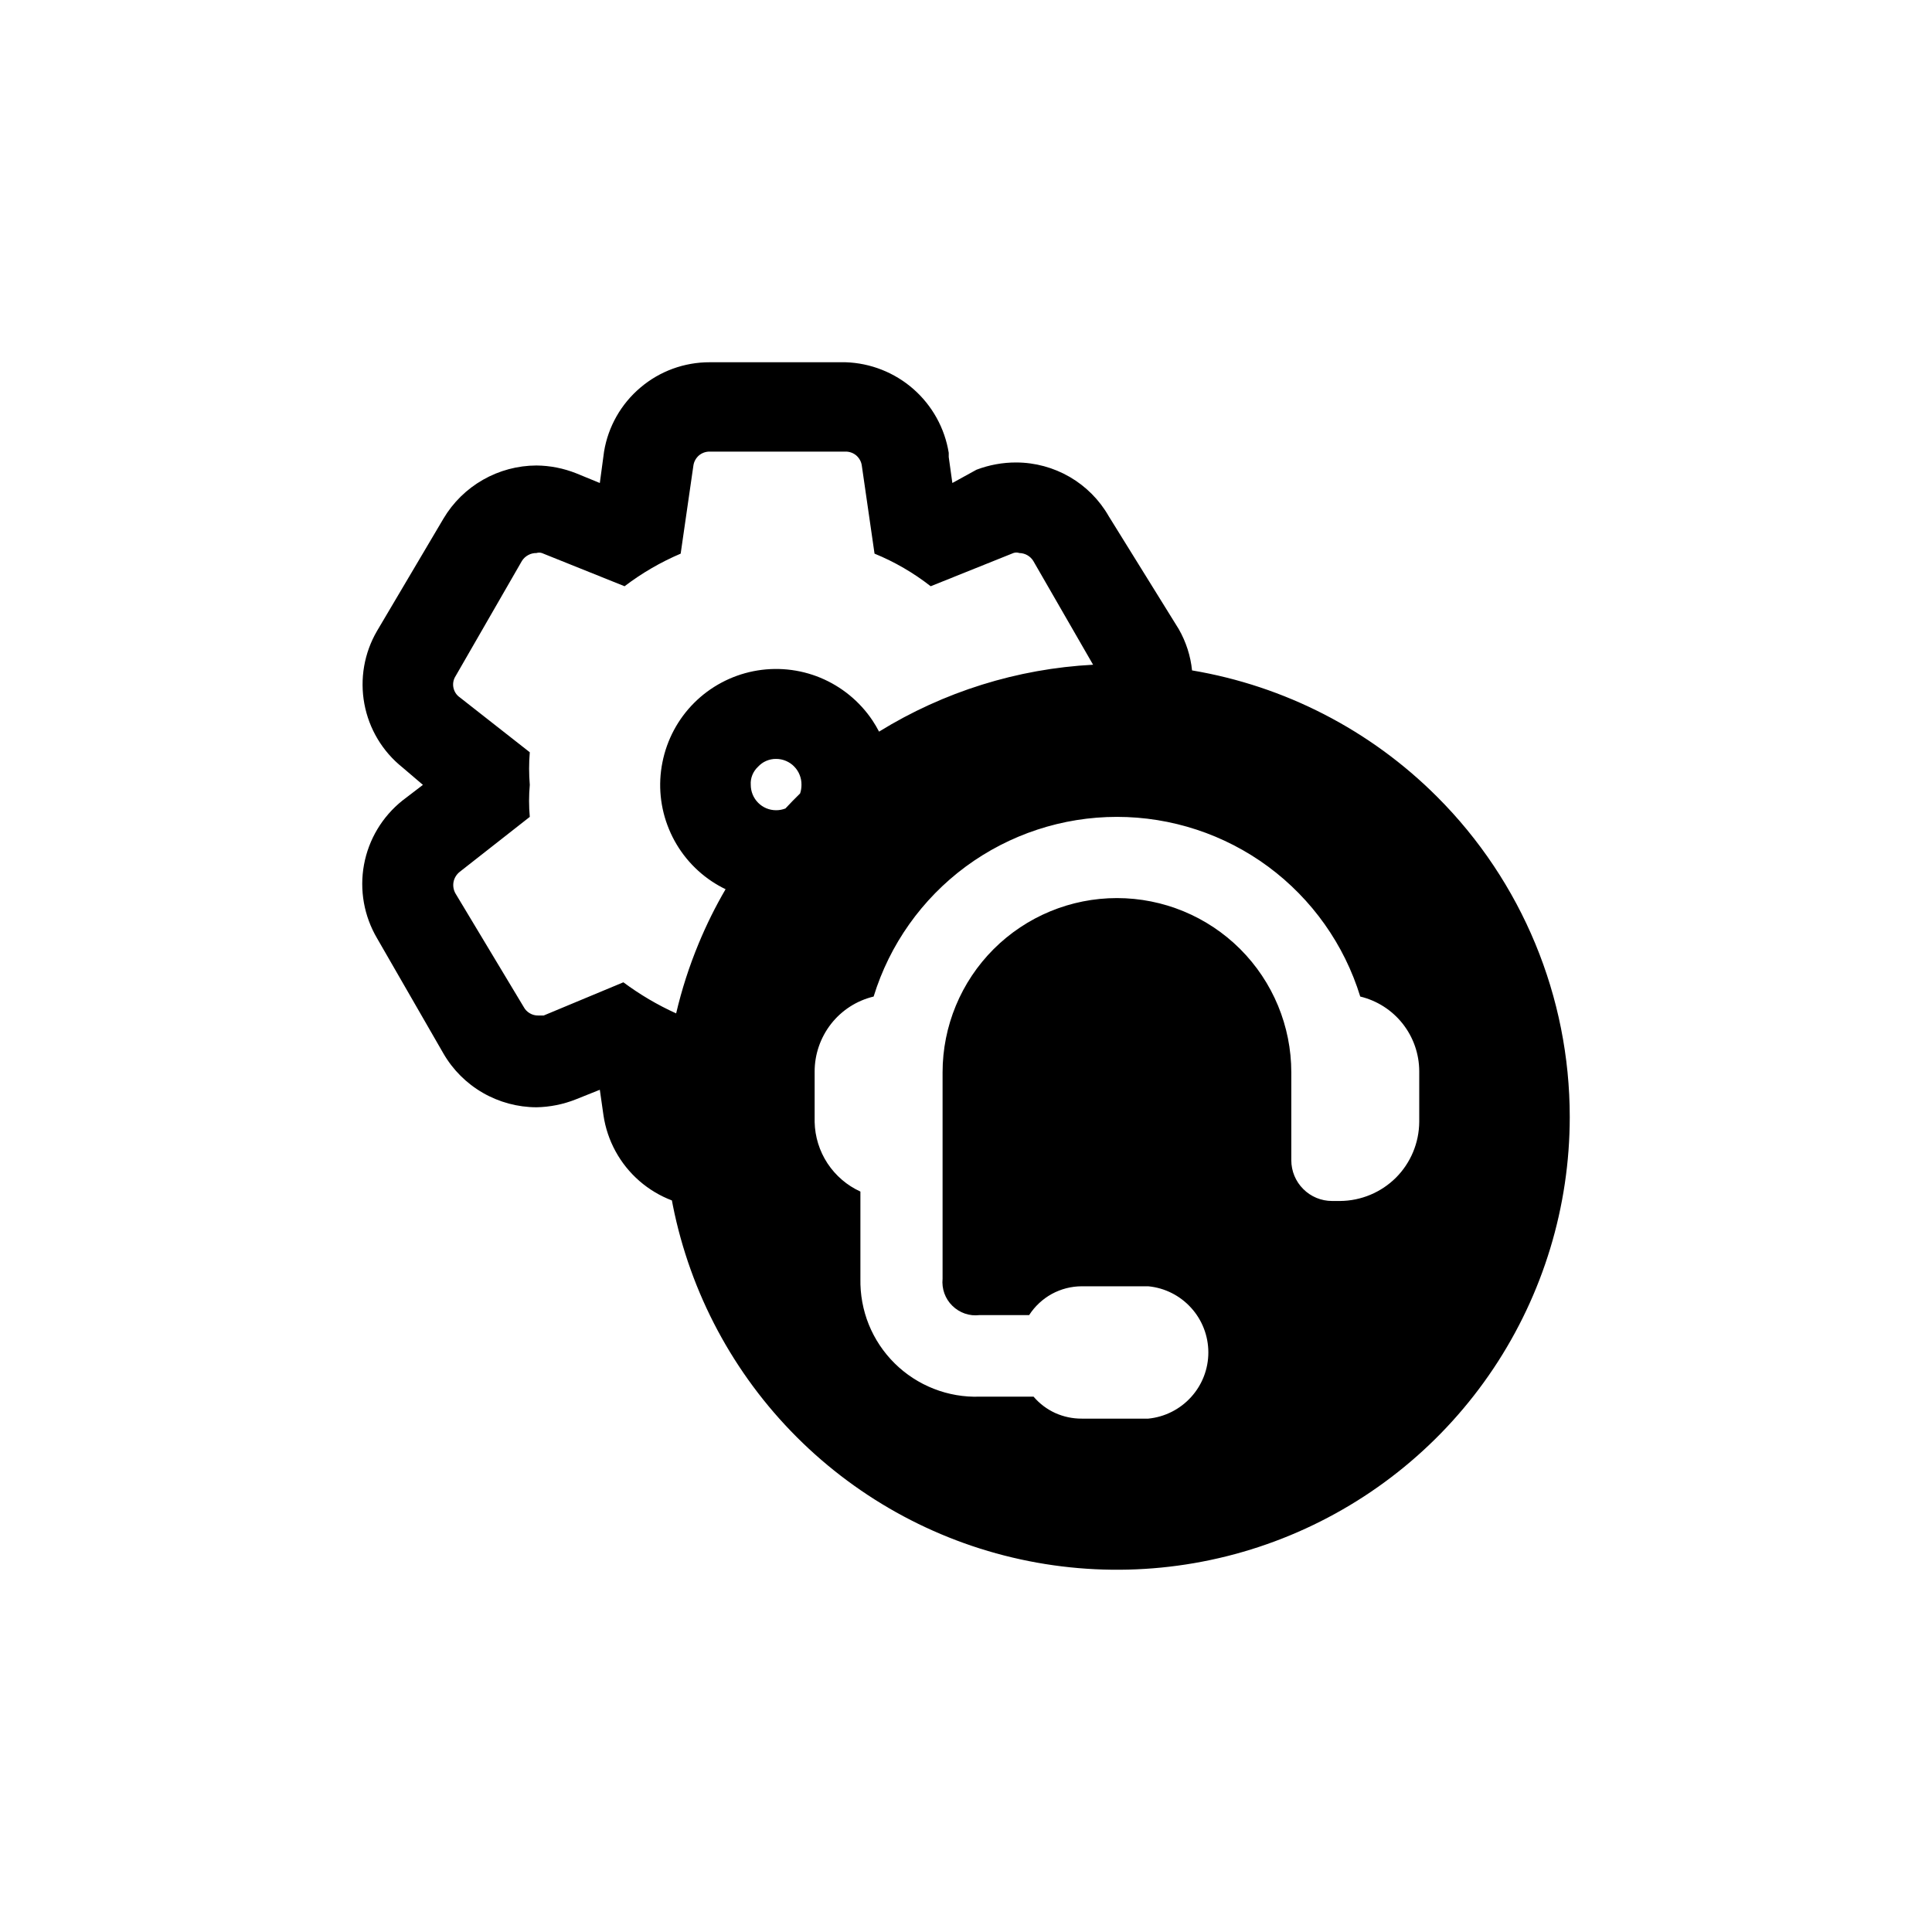
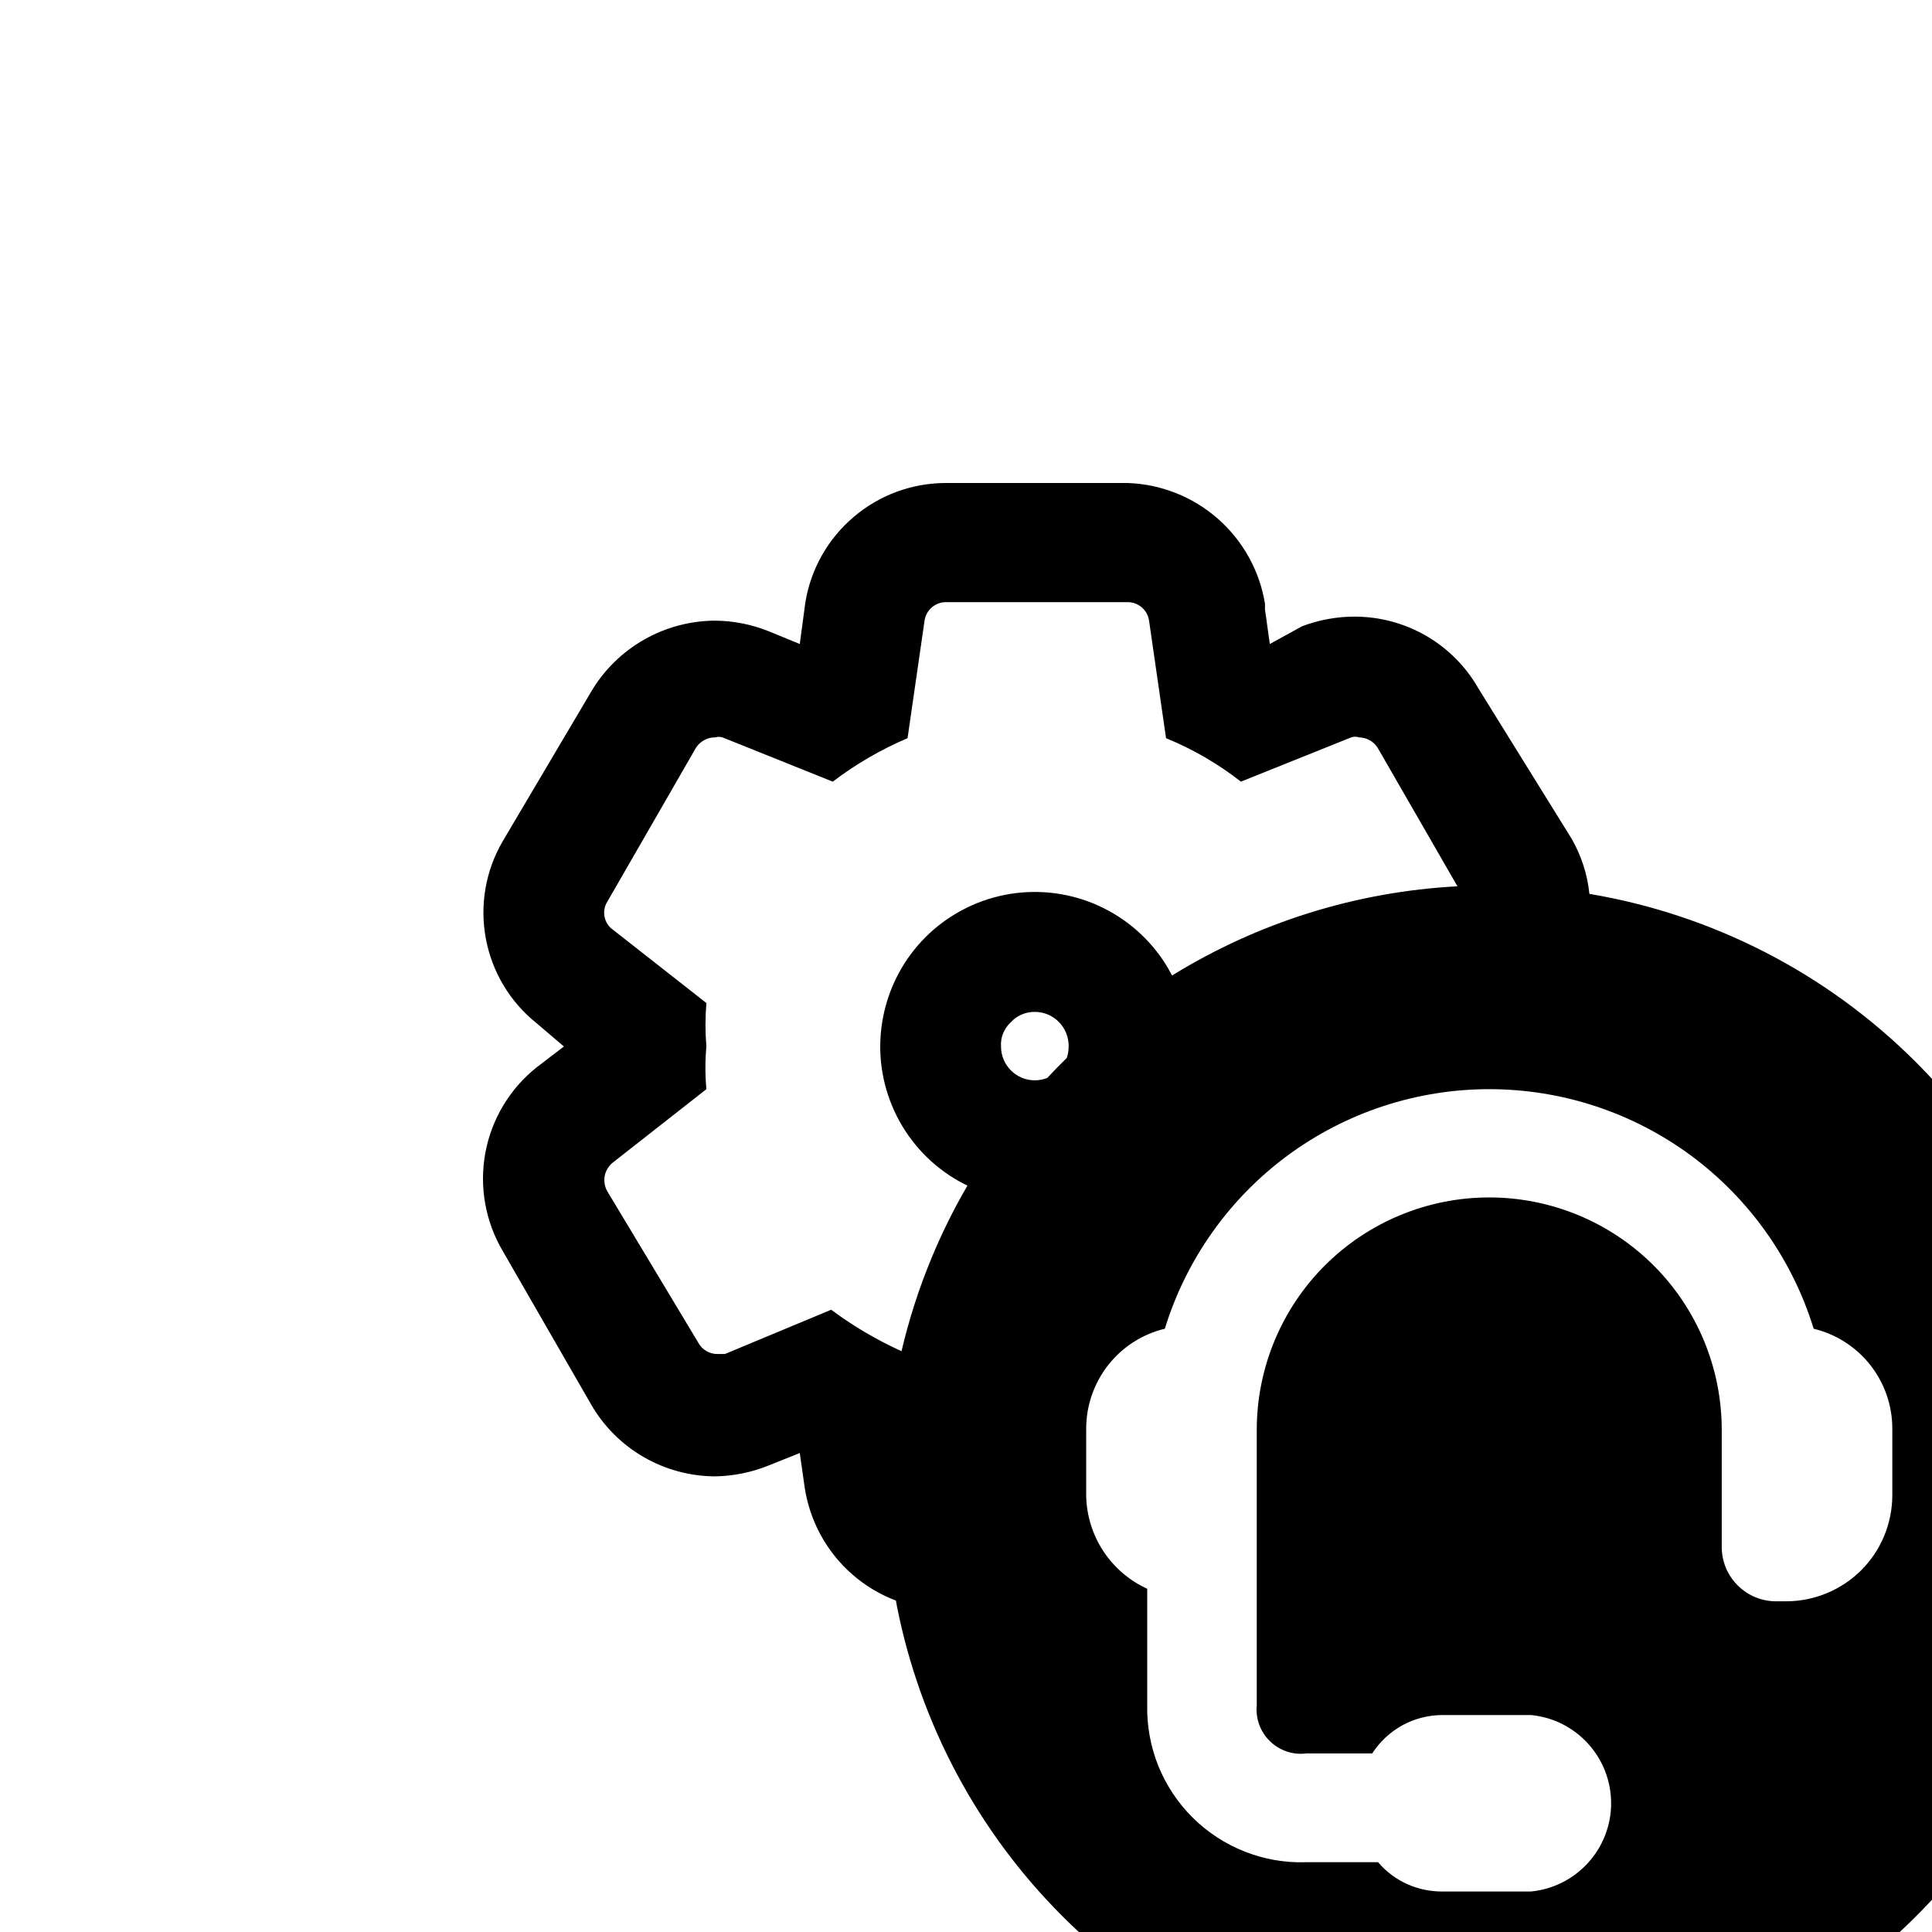
- <svg xmlns="http://www.w3.org/2000/svg" width="32" height="32" viewBox="0 0 32 32" fill="none">
+ <svg xmlns="http://www.w3.org/2000/svg" width="24" height="24" viewBox="0 0 24 24" fill="none">
  <path fill-rule="evenodd" clip-rule="evenodd" d="M11.129 19.883C10.934 19.809 10.751 19.7 10.591 19.561C10.268 19.28 10.057 18.893 9.995 18.47L9.935 18.05L9.535 18.21C9.328 18.292 9.107 18.336 8.885 18.34C8.573 18.339 8.266 18.256 7.996 18.1C7.726 17.944 7.501 17.72 7.345 17.45L6.245 15.54C6.029 15.173 5.952 14.741 6.029 14.322C6.106 13.903 6.332 13.526 6.665 13.26L7.005 13L6.665 12.71C6.335 12.446 6.112 12.073 6.035 11.658C5.958 11.243 6.032 10.815 6.245 10.45L7.345 8.59C7.503 8.323 7.729 8.101 7.999 7.947C8.268 7.793 8.574 7.711 8.885 7.71C9.111 7.712 9.334 7.756 9.545 7.84L9.935 8L10.005 7.48C10.073 7.066 10.287 6.69 10.608 6.419C10.928 6.147 11.335 5.999 11.755 6H14.005C14.419 6.013 14.816 6.17 15.128 6.443C15.44 6.717 15.648 7.091 15.714 7.5V7.57L15.774 8L16.174 7.78C16.385 7.7 16.609 7.659 16.834 7.66C17.145 7.661 17.45 7.744 17.719 7.9C17.987 8.056 18.21 8.28 18.364 8.55L19.524 10.42C19.645 10.632 19.72 10.865 19.744 11.104C21.272 11.361 22.694 12.087 23.803 13.197C25.21 14.603 26 16.511 26 18.5C26 19.983 25.56 21.433 24.736 22.667C23.912 23.9 22.741 24.861 21.37 25.429C20 25.997 18.492 26.145 17.037 25.856C15.582 25.567 14.246 24.852 13.197 23.803C12.148 22.754 11.434 21.418 11.144 19.963C11.139 19.936 11.134 19.91 11.129 19.883ZM18.105 11.01L17.114 9.29C17.09 9.251 17.056 9.219 17.016 9.196C16.976 9.173 16.931 9.161 16.884 9.16C16.852 9.149 16.817 9.149 16.785 9.16L15.415 9.71C15.131 9.488 14.818 9.306 14.485 9.17L14.274 7.71C14.265 7.646 14.232 7.587 14.183 7.544C14.133 7.502 14.07 7.479 14.005 7.48H11.755C11.689 7.479 11.626 7.502 11.576 7.544C11.527 7.587 11.494 7.646 11.485 7.71L11.274 9.17C10.943 9.311 10.631 9.492 10.345 9.71L8.975 9.16C8.945 9.151 8.914 9.151 8.885 9.16C8.837 9.159 8.79 9.171 8.748 9.194C8.706 9.217 8.67 9.25 8.645 9.29L7.545 11.2C7.509 11.256 7.497 11.324 7.51 11.389C7.523 11.454 7.56 11.512 7.615 11.55L8.775 12.46C8.76 12.64 8.76 12.82 8.775 13C8.759 13.176 8.759 13.354 8.775 13.53L7.615 14.44C7.562 14.482 7.525 14.541 7.512 14.607C7.5 14.673 7.511 14.742 7.545 14.8L8.675 16.68C8.698 16.723 8.733 16.759 8.775 16.783C8.817 16.808 8.866 16.821 8.915 16.82H9.005L10.325 16.27C10.597 16.472 10.89 16.645 11.199 16.785C11.291 16.392 11.415 16.006 11.571 15.63C11.7 15.318 11.849 15.017 12.018 14.728C11.938 14.69 11.862 14.646 11.788 14.597C11.472 14.386 11.226 14.086 11.081 13.735C10.935 13.384 10.897 12.998 10.972 12.626C11.046 12.253 11.228 11.911 11.497 11.642C11.765 11.374 12.108 11.191 12.48 11.117C12.852 11.043 13.239 11.081 13.589 11.226C13.94 11.372 14.24 11.618 14.451 11.933C14.491 11.993 14.527 12.055 14.56 12.118C15.631 11.457 16.85 11.076 18.105 11.01ZM13.252 13.142C13.268 13.096 13.275 13.048 13.275 13C13.276 12.944 13.266 12.888 13.245 12.836C13.225 12.784 13.194 12.737 13.155 12.697C13.116 12.656 13.069 12.625 13.018 12.603C12.966 12.581 12.911 12.57 12.855 12.57C12.798 12.569 12.742 12.581 12.691 12.603C12.639 12.625 12.593 12.659 12.555 12.7C12.514 12.738 12.482 12.785 12.461 12.837C12.44 12.889 12.431 12.944 12.435 13C12.435 13.111 12.479 13.218 12.558 13.297C12.636 13.376 12.743 13.42 12.855 13.42C12.908 13.42 12.96 13.41 13.009 13.391C13.088 13.306 13.169 13.223 13.252 13.142ZM23.121 19.506C23.366 19.261 23.504 18.929 23.507 18.583V17.742C23.506 17.456 23.409 17.179 23.232 16.955C23.055 16.731 22.808 16.573 22.53 16.506C22.265 15.644 21.73 14.89 21.005 14.354C20.28 13.819 19.402 13.53 18.5 13.53C17.598 13.53 16.721 13.819 15.995 14.354C15.27 14.89 14.735 15.644 14.47 16.506C14.19 16.573 13.942 16.733 13.765 16.959C13.588 17.186 13.492 17.465 13.493 17.752V18.583C13.498 18.827 13.572 19.065 13.706 19.269C13.841 19.473 14.029 19.635 14.251 19.736V21.18C14.246 21.44 14.293 21.698 14.39 21.939C14.488 22.18 14.633 22.398 14.818 22.581C15.003 22.764 15.223 22.907 15.465 23.002C15.707 23.097 15.965 23.142 16.225 23.133H17.119C17.217 23.248 17.34 23.341 17.478 23.404C17.616 23.466 17.767 23.498 17.918 23.497H19.019C19.292 23.47 19.544 23.343 19.728 23.14C19.912 22.938 20.014 22.674 20.014 22.401C20.014 22.127 19.912 21.863 19.728 21.661C19.544 21.458 19.292 21.331 19.019 21.305H17.918C17.744 21.305 17.574 21.349 17.421 21.432C17.269 21.516 17.14 21.636 17.046 21.782H16.225C16.143 21.792 16.06 21.784 15.982 21.757C15.904 21.73 15.833 21.686 15.774 21.628C15.715 21.571 15.67 21.5 15.642 21.423C15.614 21.345 15.604 21.262 15.612 21.18V19.217V17.762C15.612 16.997 15.916 16.262 16.458 15.72C17 15.179 17.734 14.875 18.5 14.875C19.266 14.875 20 15.179 20.542 15.72C21.084 16.262 21.388 16.997 21.388 17.762V19.217C21.388 19.396 21.459 19.568 21.586 19.694C21.712 19.821 21.884 19.892 22.063 19.892H22.198C22.544 19.889 22.876 19.75 23.121 19.506Z" fill="black" />
</svg>
